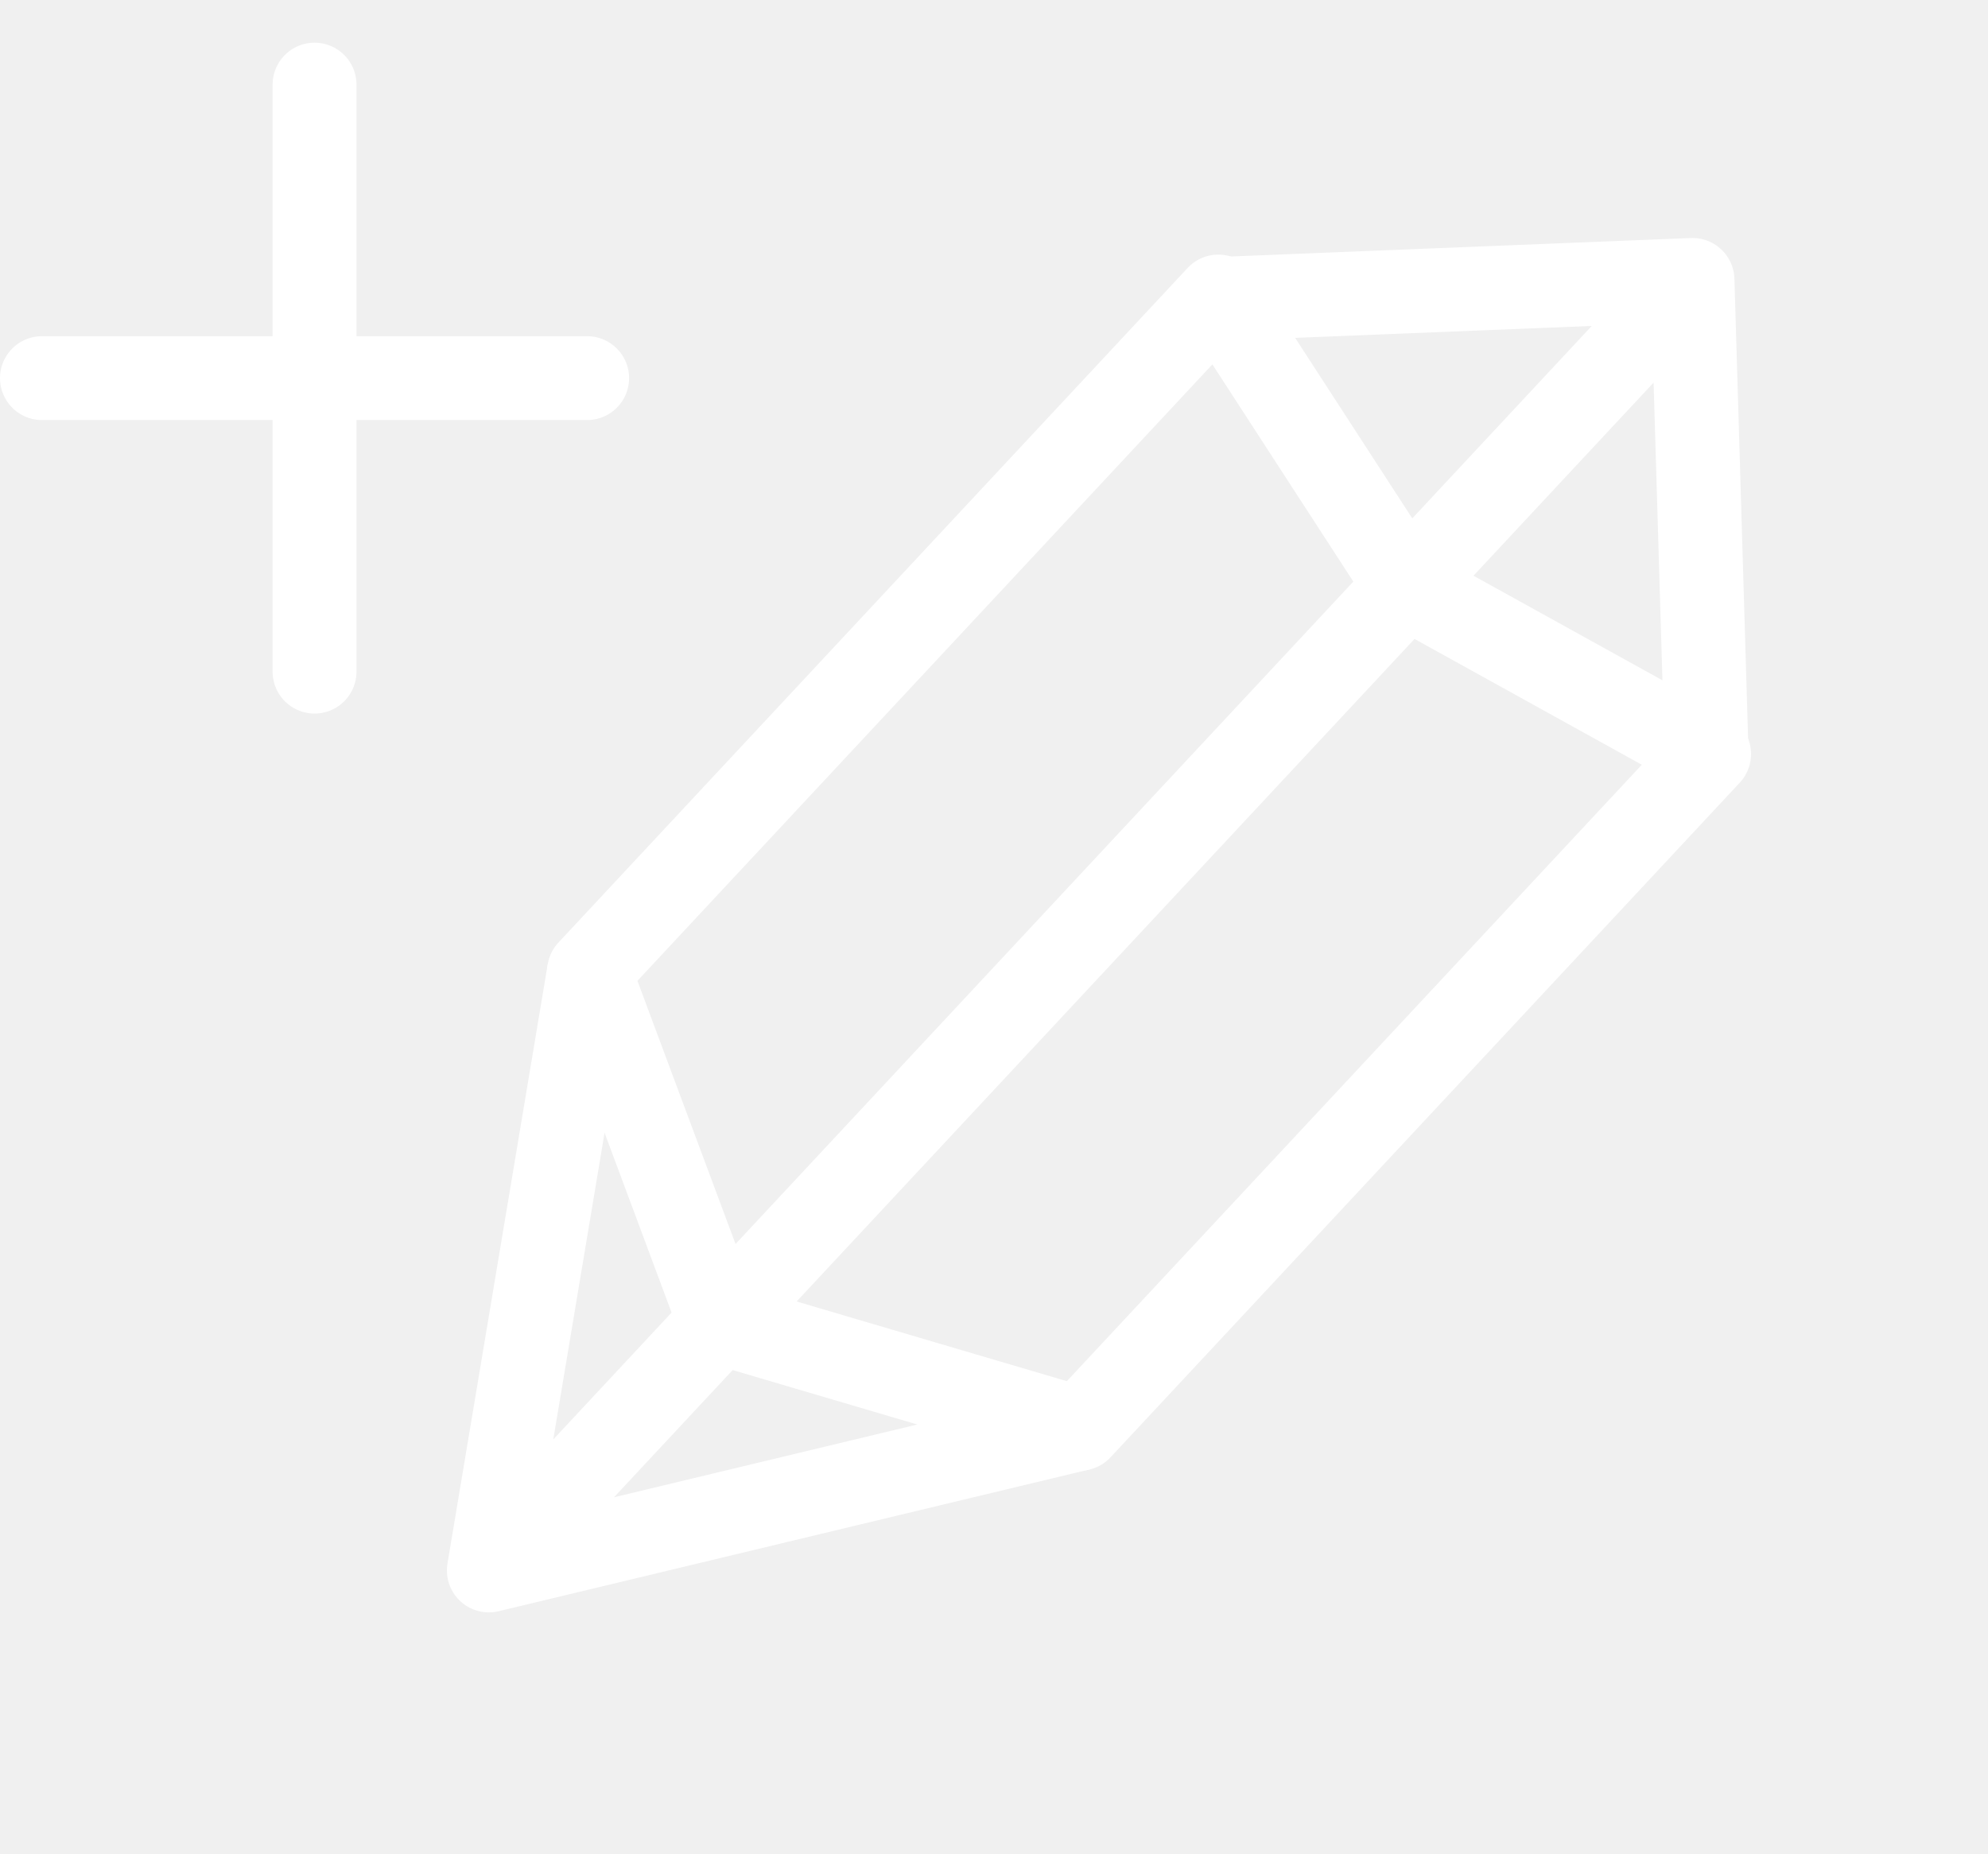
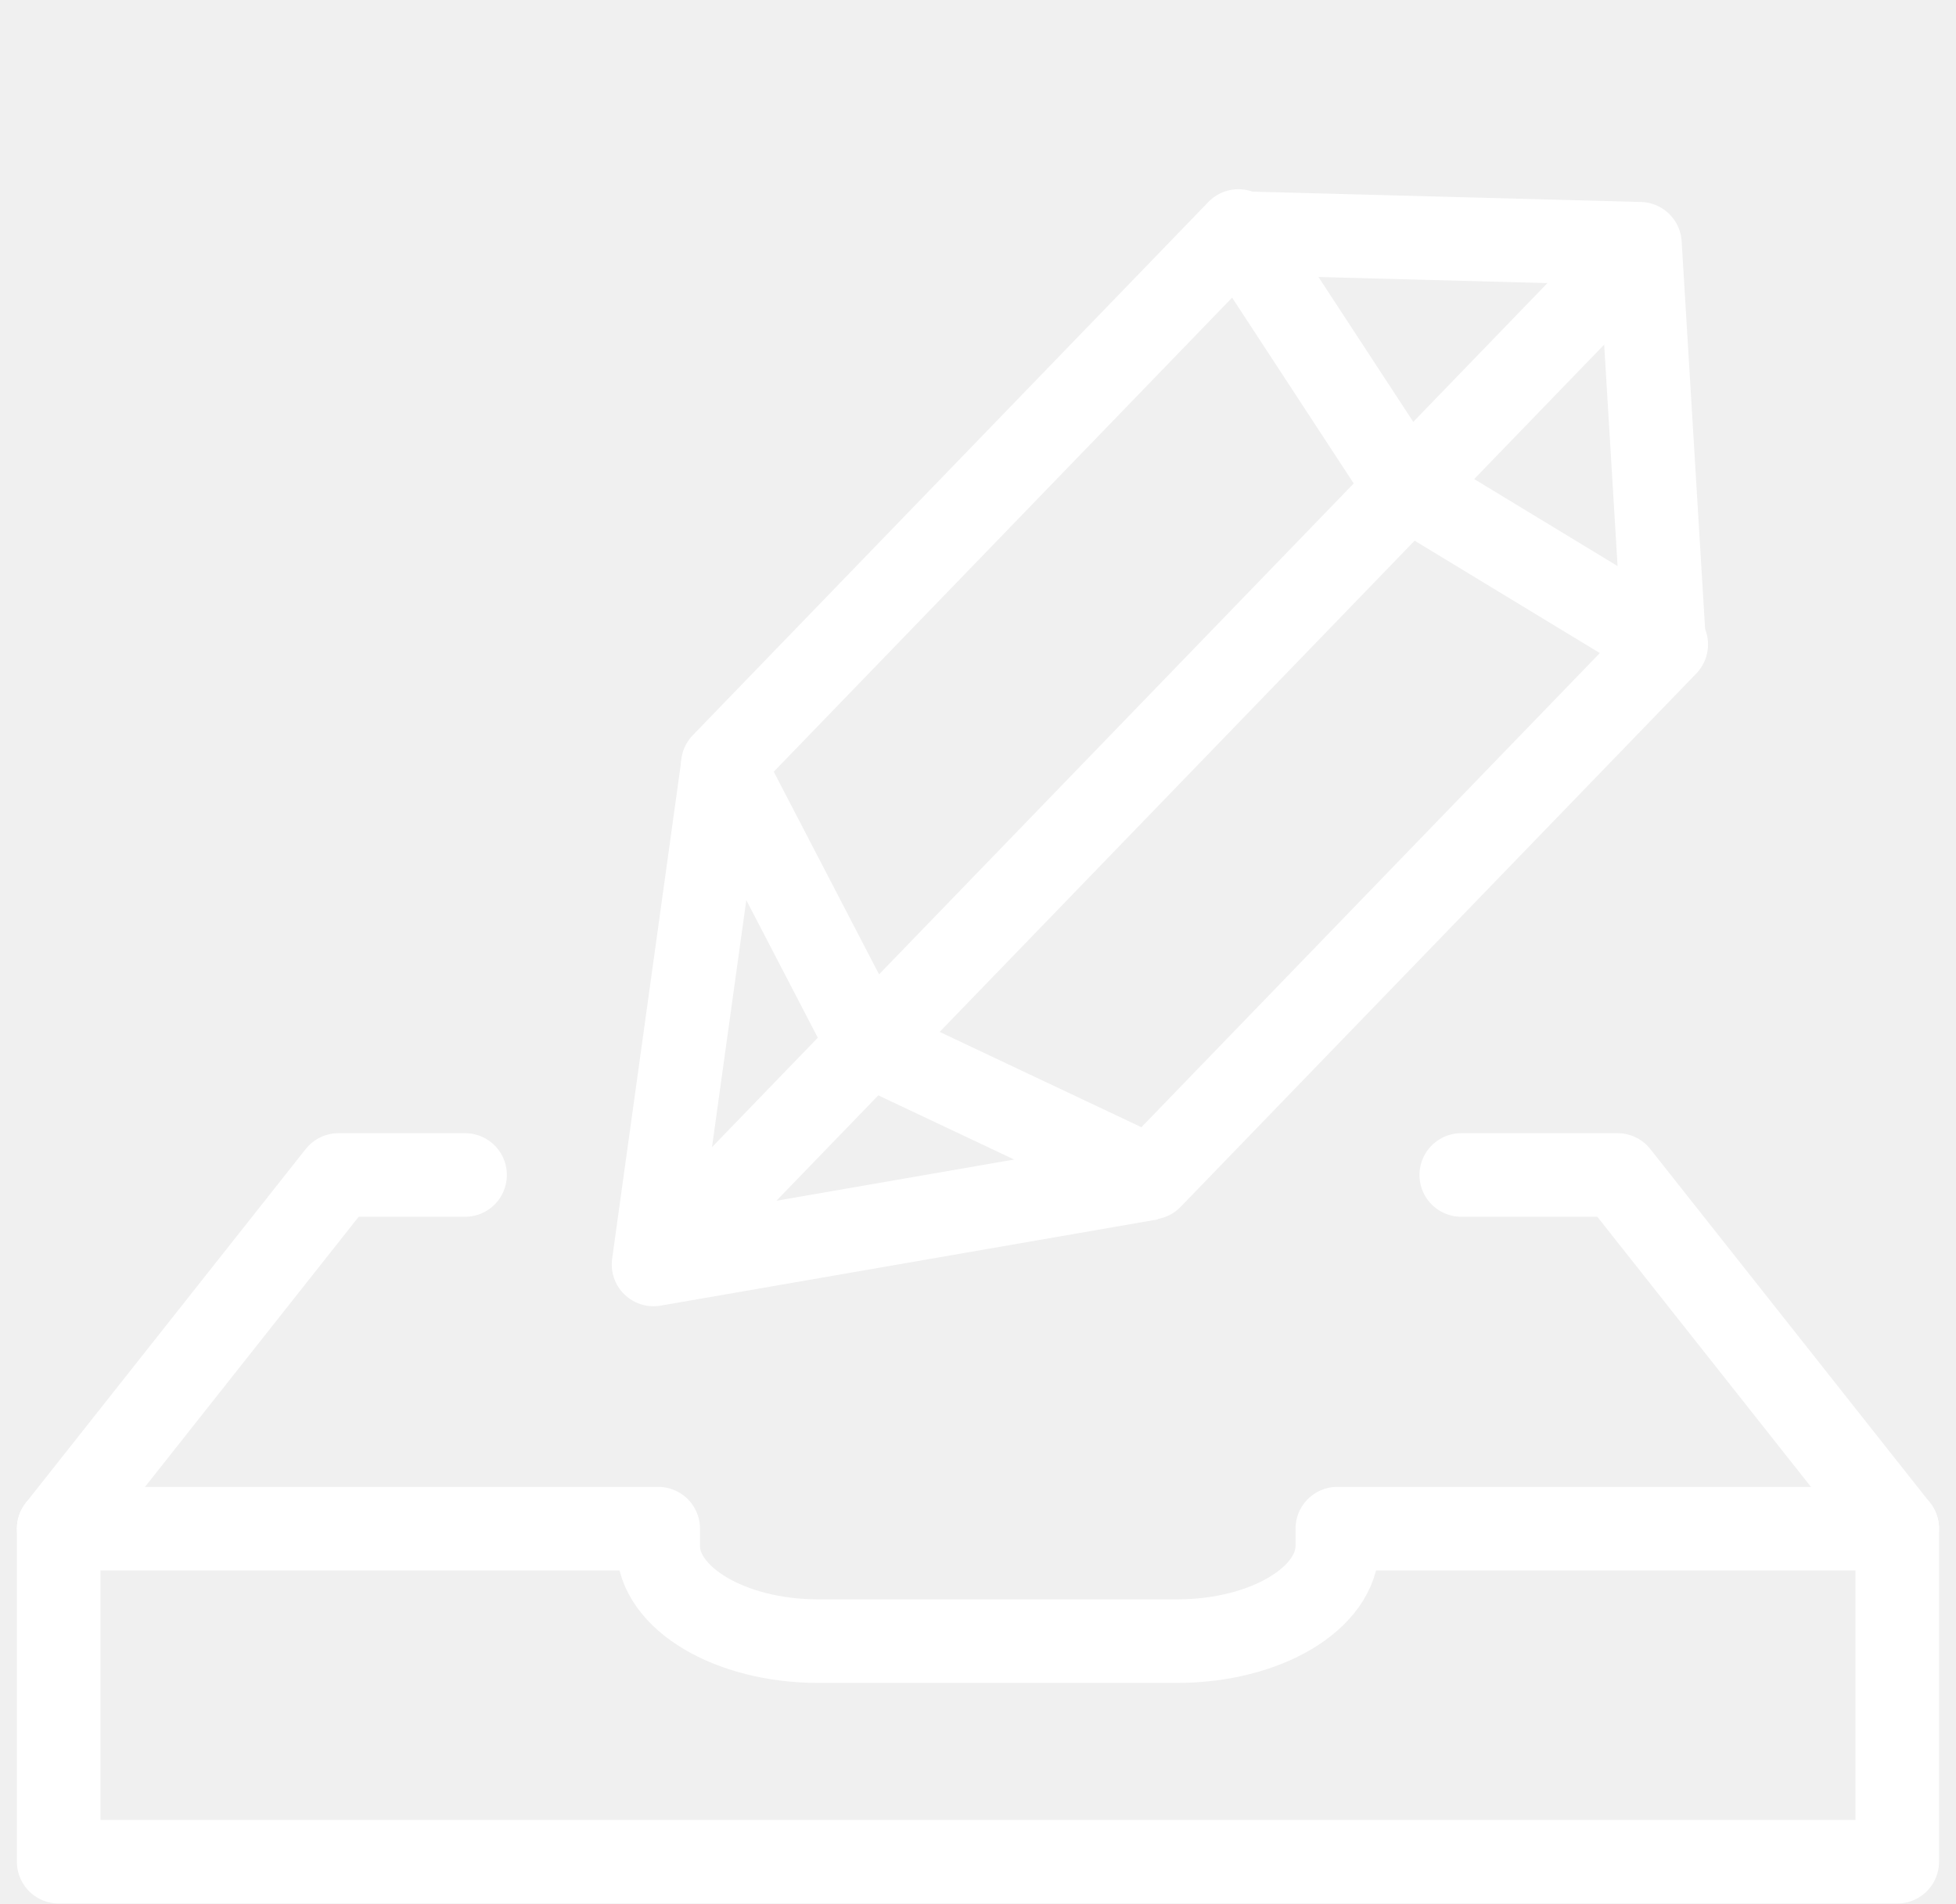
- <svg xmlns="http://www.w3.org/2000/svg" width="23.701" height="22.103">
-   <defs>
-     <style>.cls-1{fill:none;stroke:#fff;stroke-linejoin:round}</style>
-   </defs>
-   <path class="cls-1" d="M20.376 8.992 16.769 6.995l-2.244-3.459-7.502 8.045 1.562 4.191 4.289 1.265z" />
-   <path class="cls-1" d="M7.023 11.581 5.828 18.727l7.046-1.691m7.473-8.014-.169-5.684-5.682.228m5.679-.231L5.825 18.725" />
-   <path d="M7 4.509H.5" stroke-linecap="round" stroke-linejoin="round" fill="none" stroke="#fff" />
-   <path d="M3.75 1.009v7" stroke-linecap="round" fill="none" stroke="#fff" />
+ <svg xmlns="http://www.w3.org/2000/svg" width="23.405" height="22.781" viewBox="0 0 23.405 22.781">
+   <g data-name="组 12055">
+     <g data-name="组 10685">
+       <path data-name="路径 10179" d="m282.715 617.223-3.56.807-3.56-.807v8.877l3.583 1.2 3.537-1.2z" transform="rotate(44.03 905.053 -12.485)" style="stroke-linejoin:round;fill:none;stroke:#fff" />
+       <path data-name="路径 10180" d="m275.6 628.224 3.56 4.877 3.56-4.877" transform="rotate(44.03 907.676 -11.425)" style="stroke-linejoin:round;fill:none;stroke:#fff" />
+       <path data-name="路径 10181" d="m282.715 616.486-3.56-3.263-3.56 3.263" transform="rotate(44.03 904.1 -12.87)" style="stroke-linejoin:round;fill:none;stroke:#fff" />
+       <path data-name="路径 10541" d="M0 0v16.985" transform="rotate(44.03 6.162 25.753)" style="fill:none;stroke:#fff" />
+     </g>
+     <g data-name="组 12055">
+       <g data-name="组 450">
+         <path data-name="路径 474" d="M22 3.986H0V0h7.174v.207c0 .626.861 1.139 1.913 1.139h4.3C14.443 1.345 15.3.833 15.3.207V0H22v3.986z" style="stroke-linecap:round;stroke-linejoin:round;fill:none;stroke:#fff" transform="translate(.702 18.295)" />
+       </g>
+       <g data-name="组 451">
+         <path data-name="路径 475" d="M0 4.233 3.348 0h1.515" style="stroke-linecap:round;stroke-linejoin:round;fill:none;stroke:#fff" transform="translate(.702 14.062)" />
+       </g>
+       <g data-name="组 452">
+         <path data-name="路径 476" d="M1 0h1.87l3.347 4.233" transform="translate(16.485 14.062)" style="stroke-linecap:round;stroke-linejoin:round;fill:none;stroke:#fff" />
+       </g>
+     </g>
+   </g>
</svg>
